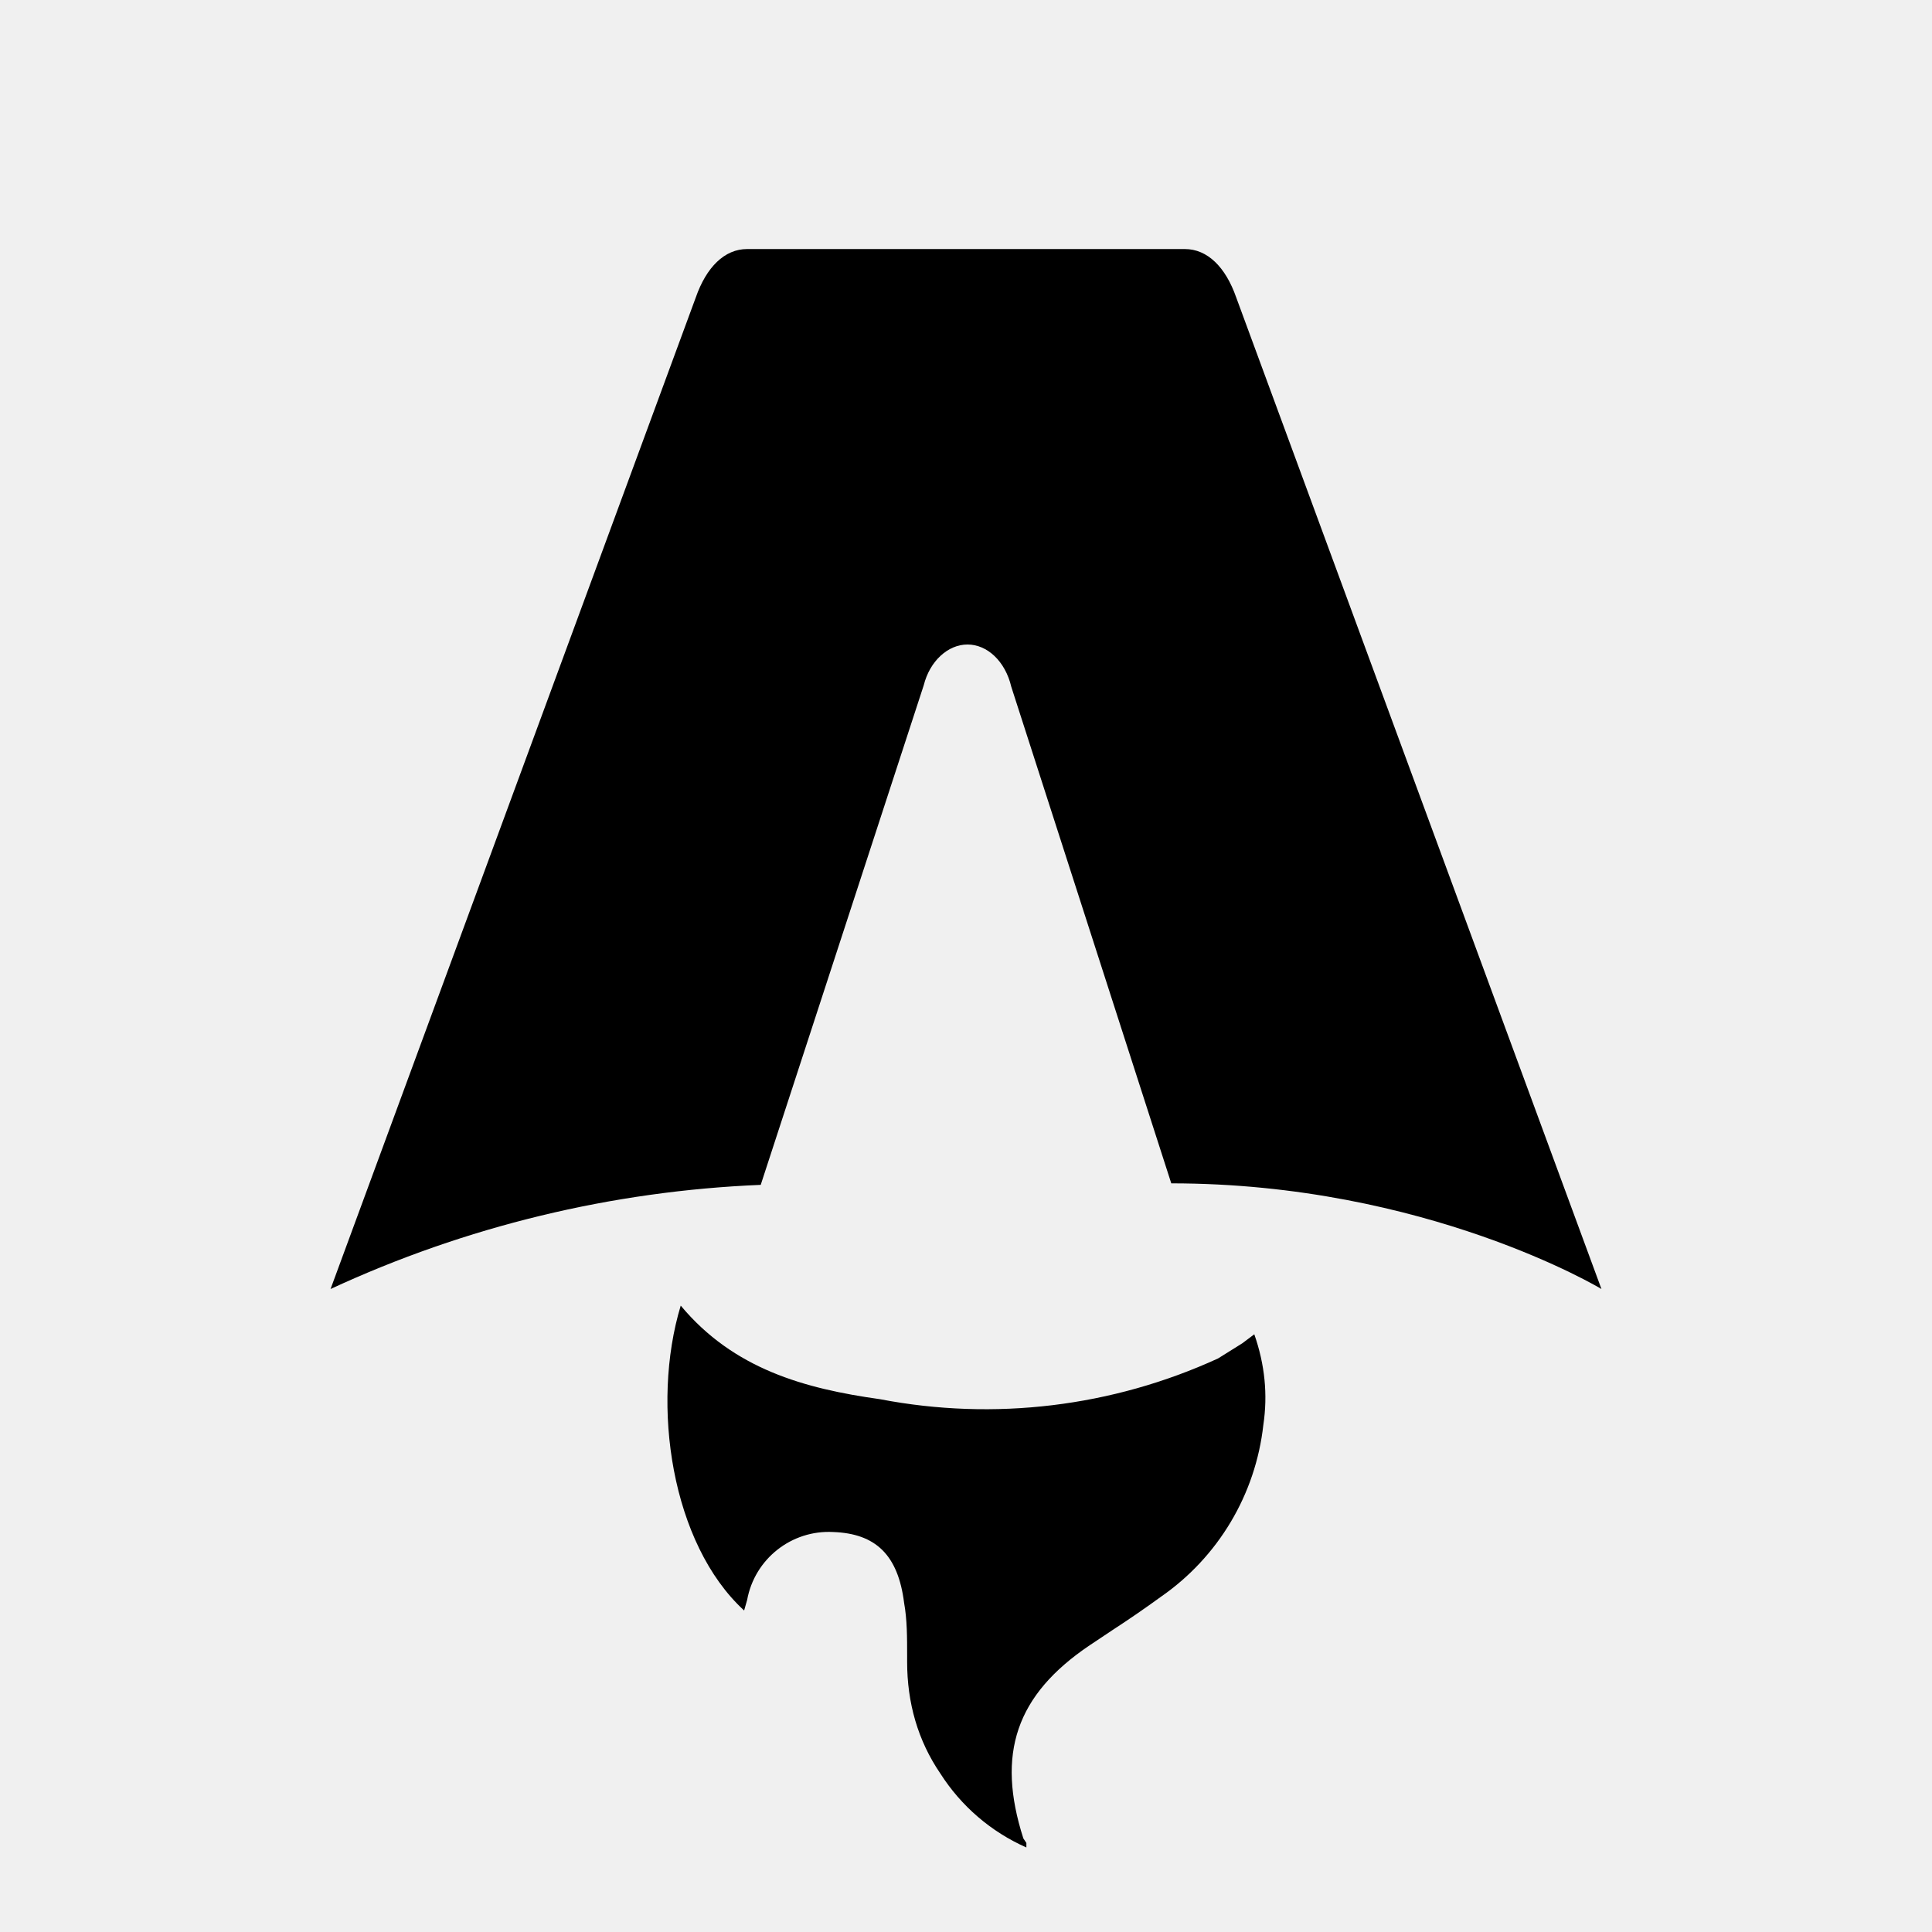
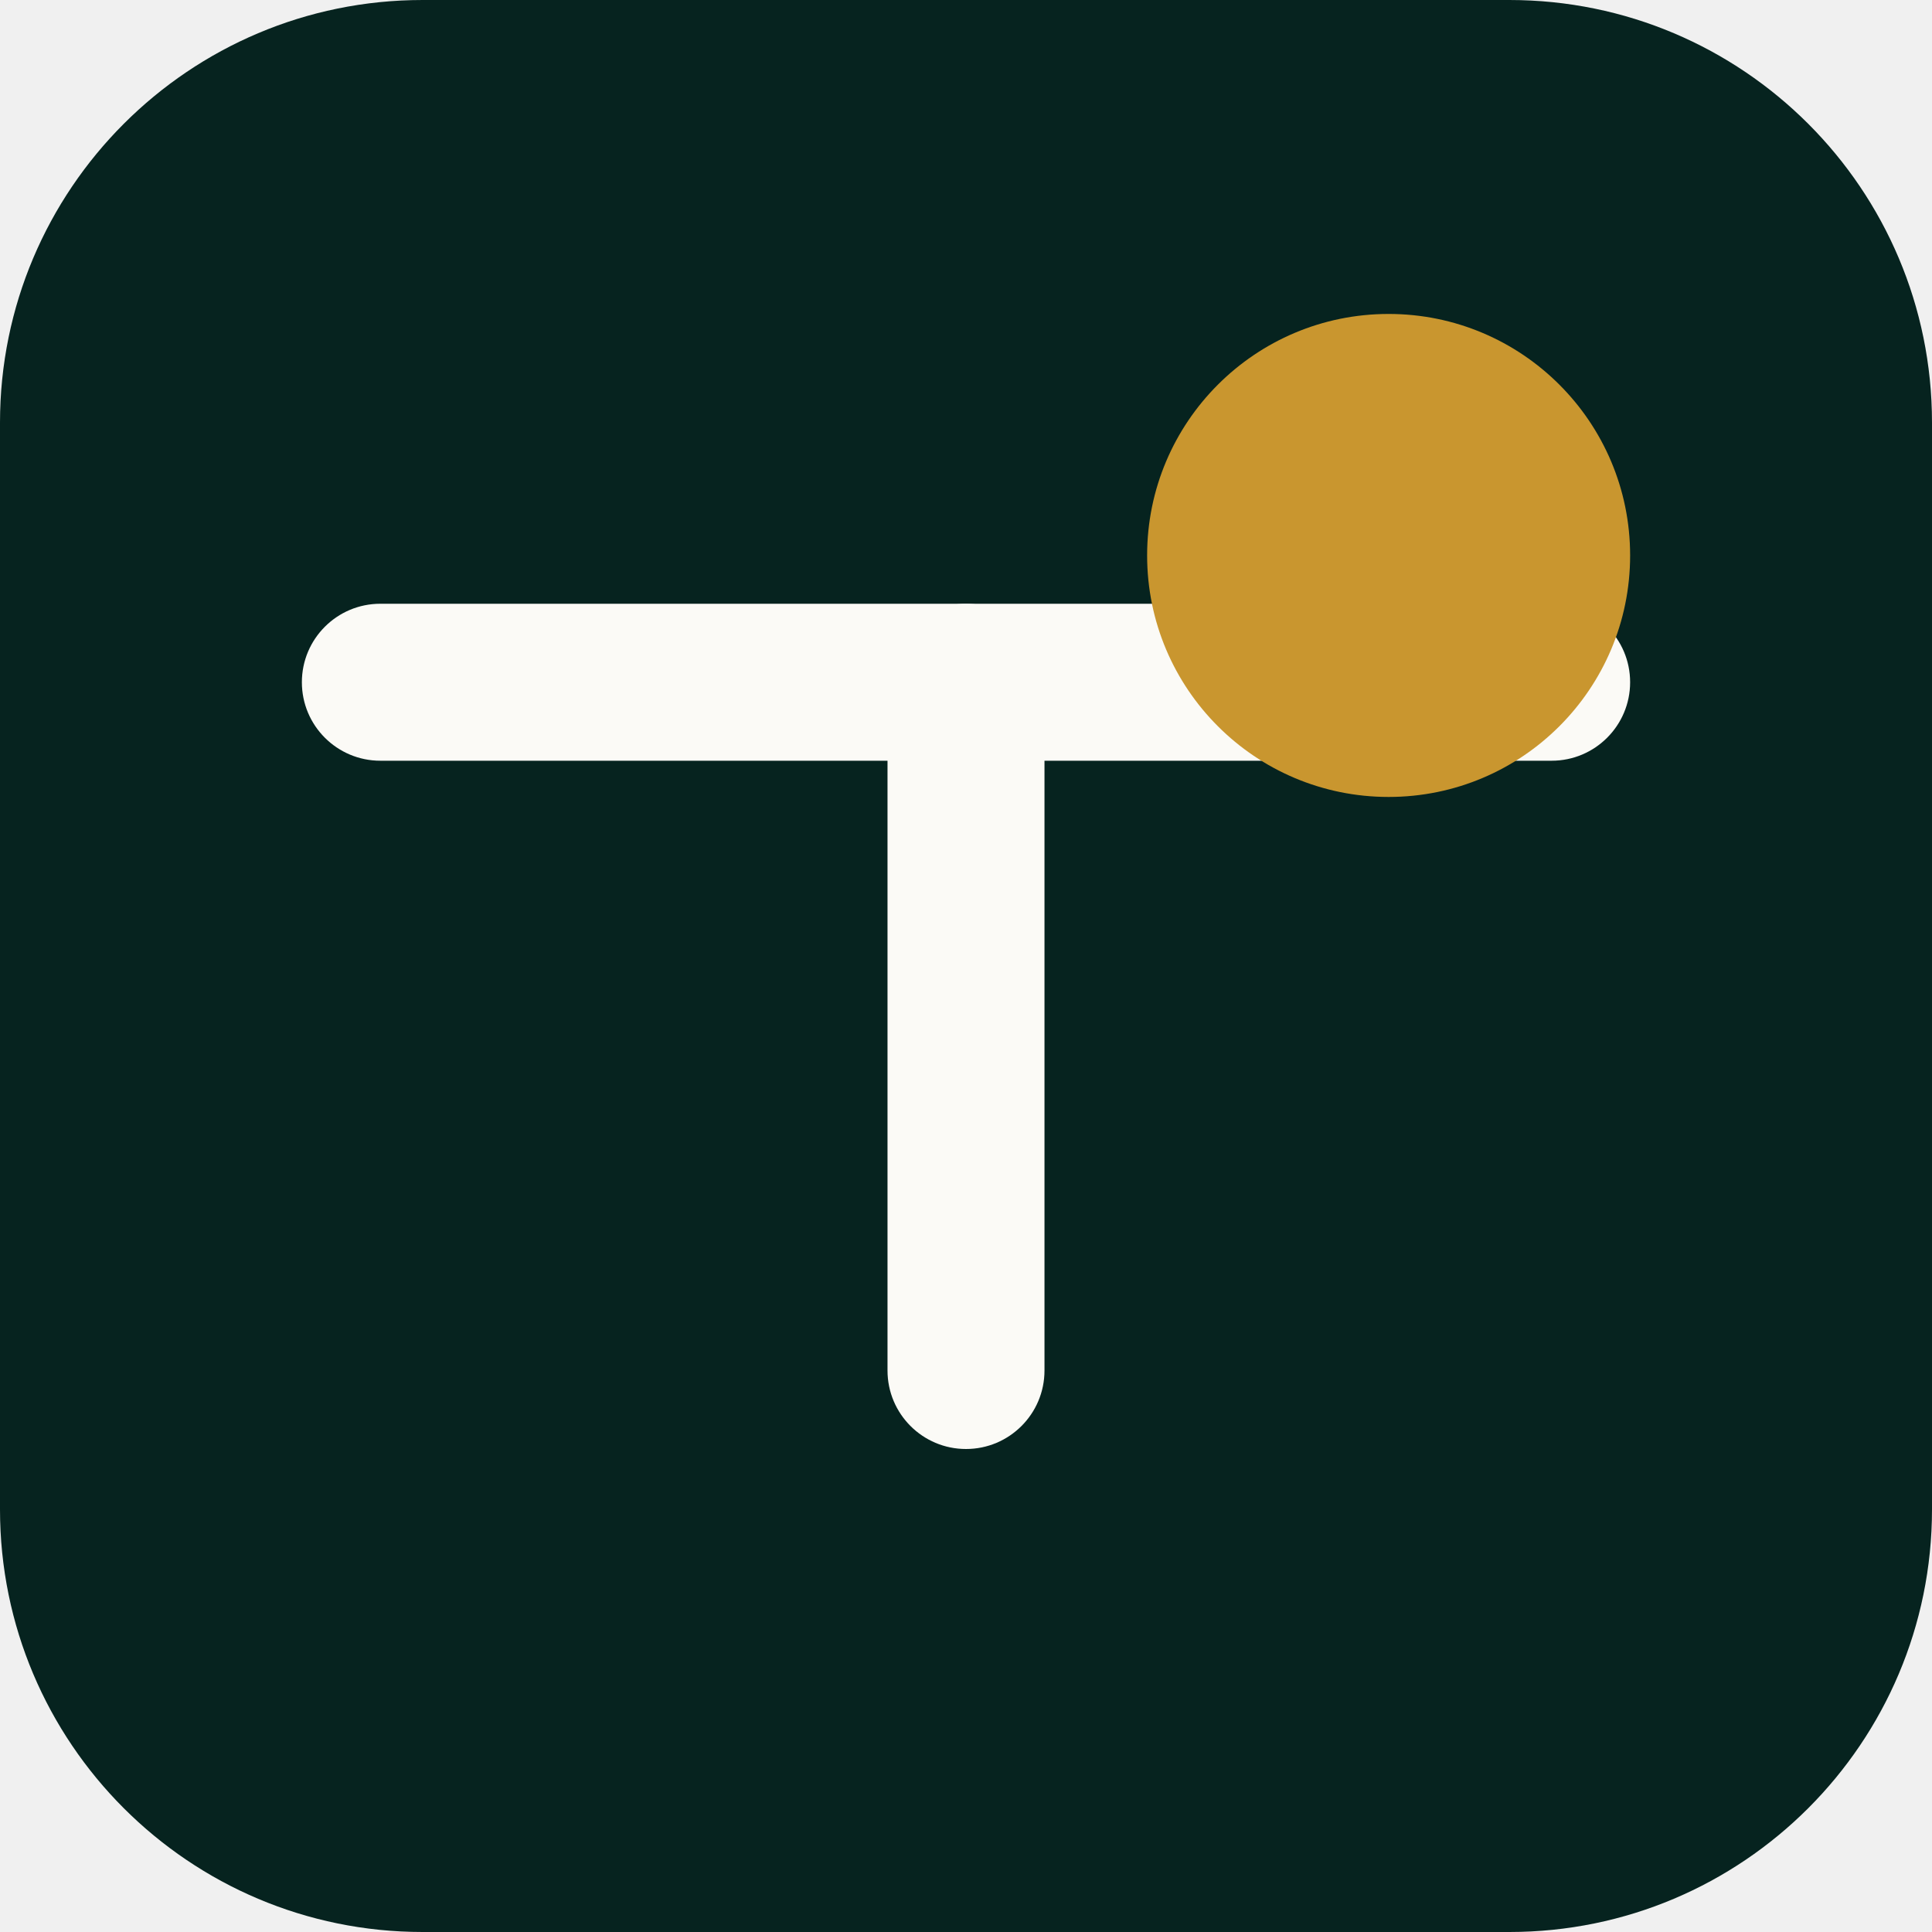
- <svg xmlns="http://www.w3.org/2000/svg" fill="none" viewBox="0 0 128 128">
-   <path d="M50.4 78.5a75.1 75.1 0 0 0-28.5 6.9l24.2-65.7c.7-2 1.9-3.2 3.4-3.2h29c1.5 0 2.7 1.2 3.4 3.2l24.2 65.7s-11.6-7-28.5-7L67 45.5c-.4-1.7-1.6-2.8-2.9-2.8-1.3 0-2.5 1.1-2.9 2.7L50.4 78.5Zm-1.1 28.2Zm-4.2-20.2c-2 6.6-.6 15.8 4.2 20.2a17.5 17.5 0 0 1 .2-.7 5.5 5.5 0 0 1 5.7-4.5c2.8.1 4.3 1.5 4.7 4.7.2 1.1.2 2.3.2 3.5v.4c0 2.7.7 5.2 2.2 7.4a13 13 0 0 0 5.7 4.9v-.3l-.2-.3c-1.8-5.6-.5-9.5 4.4-12.8l1.5-1a73 73 0 0 0 3.2-2.2 16 16 0 0 0 6.8-11.4c.3-2 .1-4-.6-6l-.8.6-1.6 1a37 37 0 0 1-22.4 2.7c-5-.7-9.7-2-13.2-6.2Z" />
-   <style>
-         path { fill: #000; }
-         @media (prefers-color-scheme: dark) {
-             path { fill: #FFF; }
-         }
-     </style>
+ <svg xmlns="http://www.w3.org/2000/svg" viewBox="0 0 32 32">
+   <rect width="32" height="32" rx="7" fill="#06231F" />
+   <rect x="5" y="10" width="22" height="2.6" rx="1.3" fill="#FBFAF6" />
+   <rect x="14.7" y="10" width="2.6" height="14" rx="1.3" fill="#FBFAF6" />
+   <circle cx="23" cy="9.2" r="4" fill="#C9962F" />
</svg>
